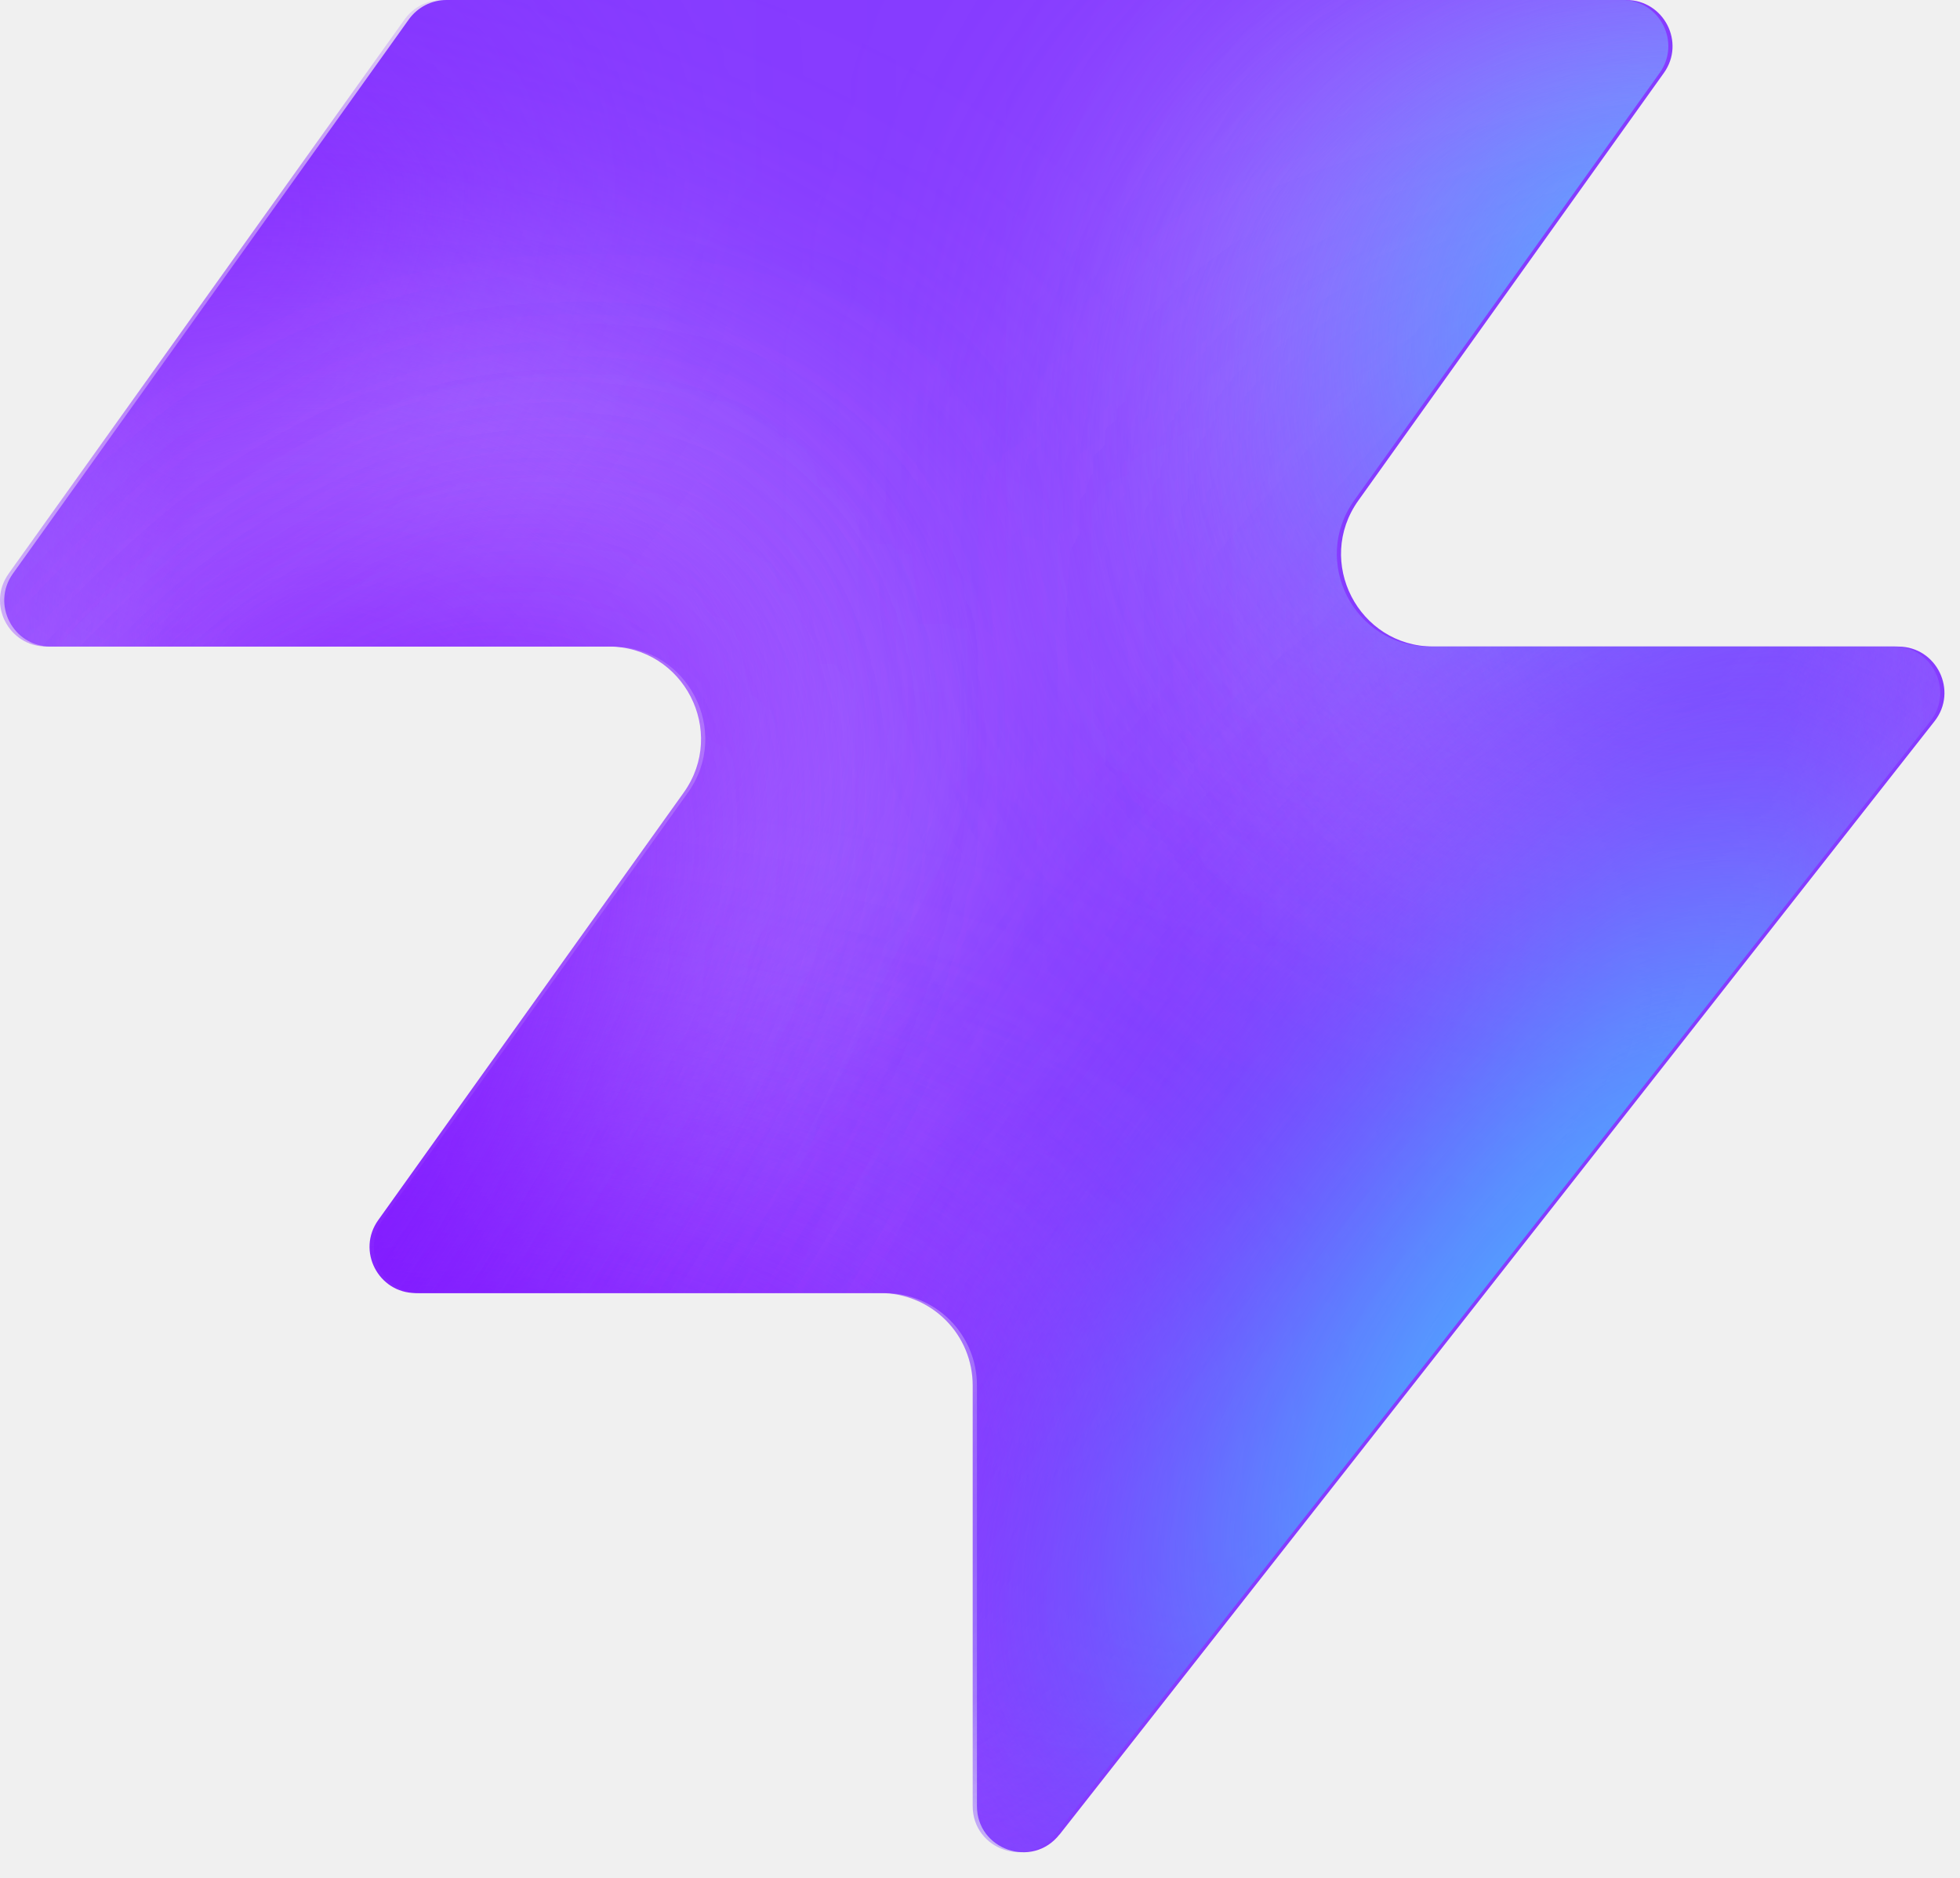
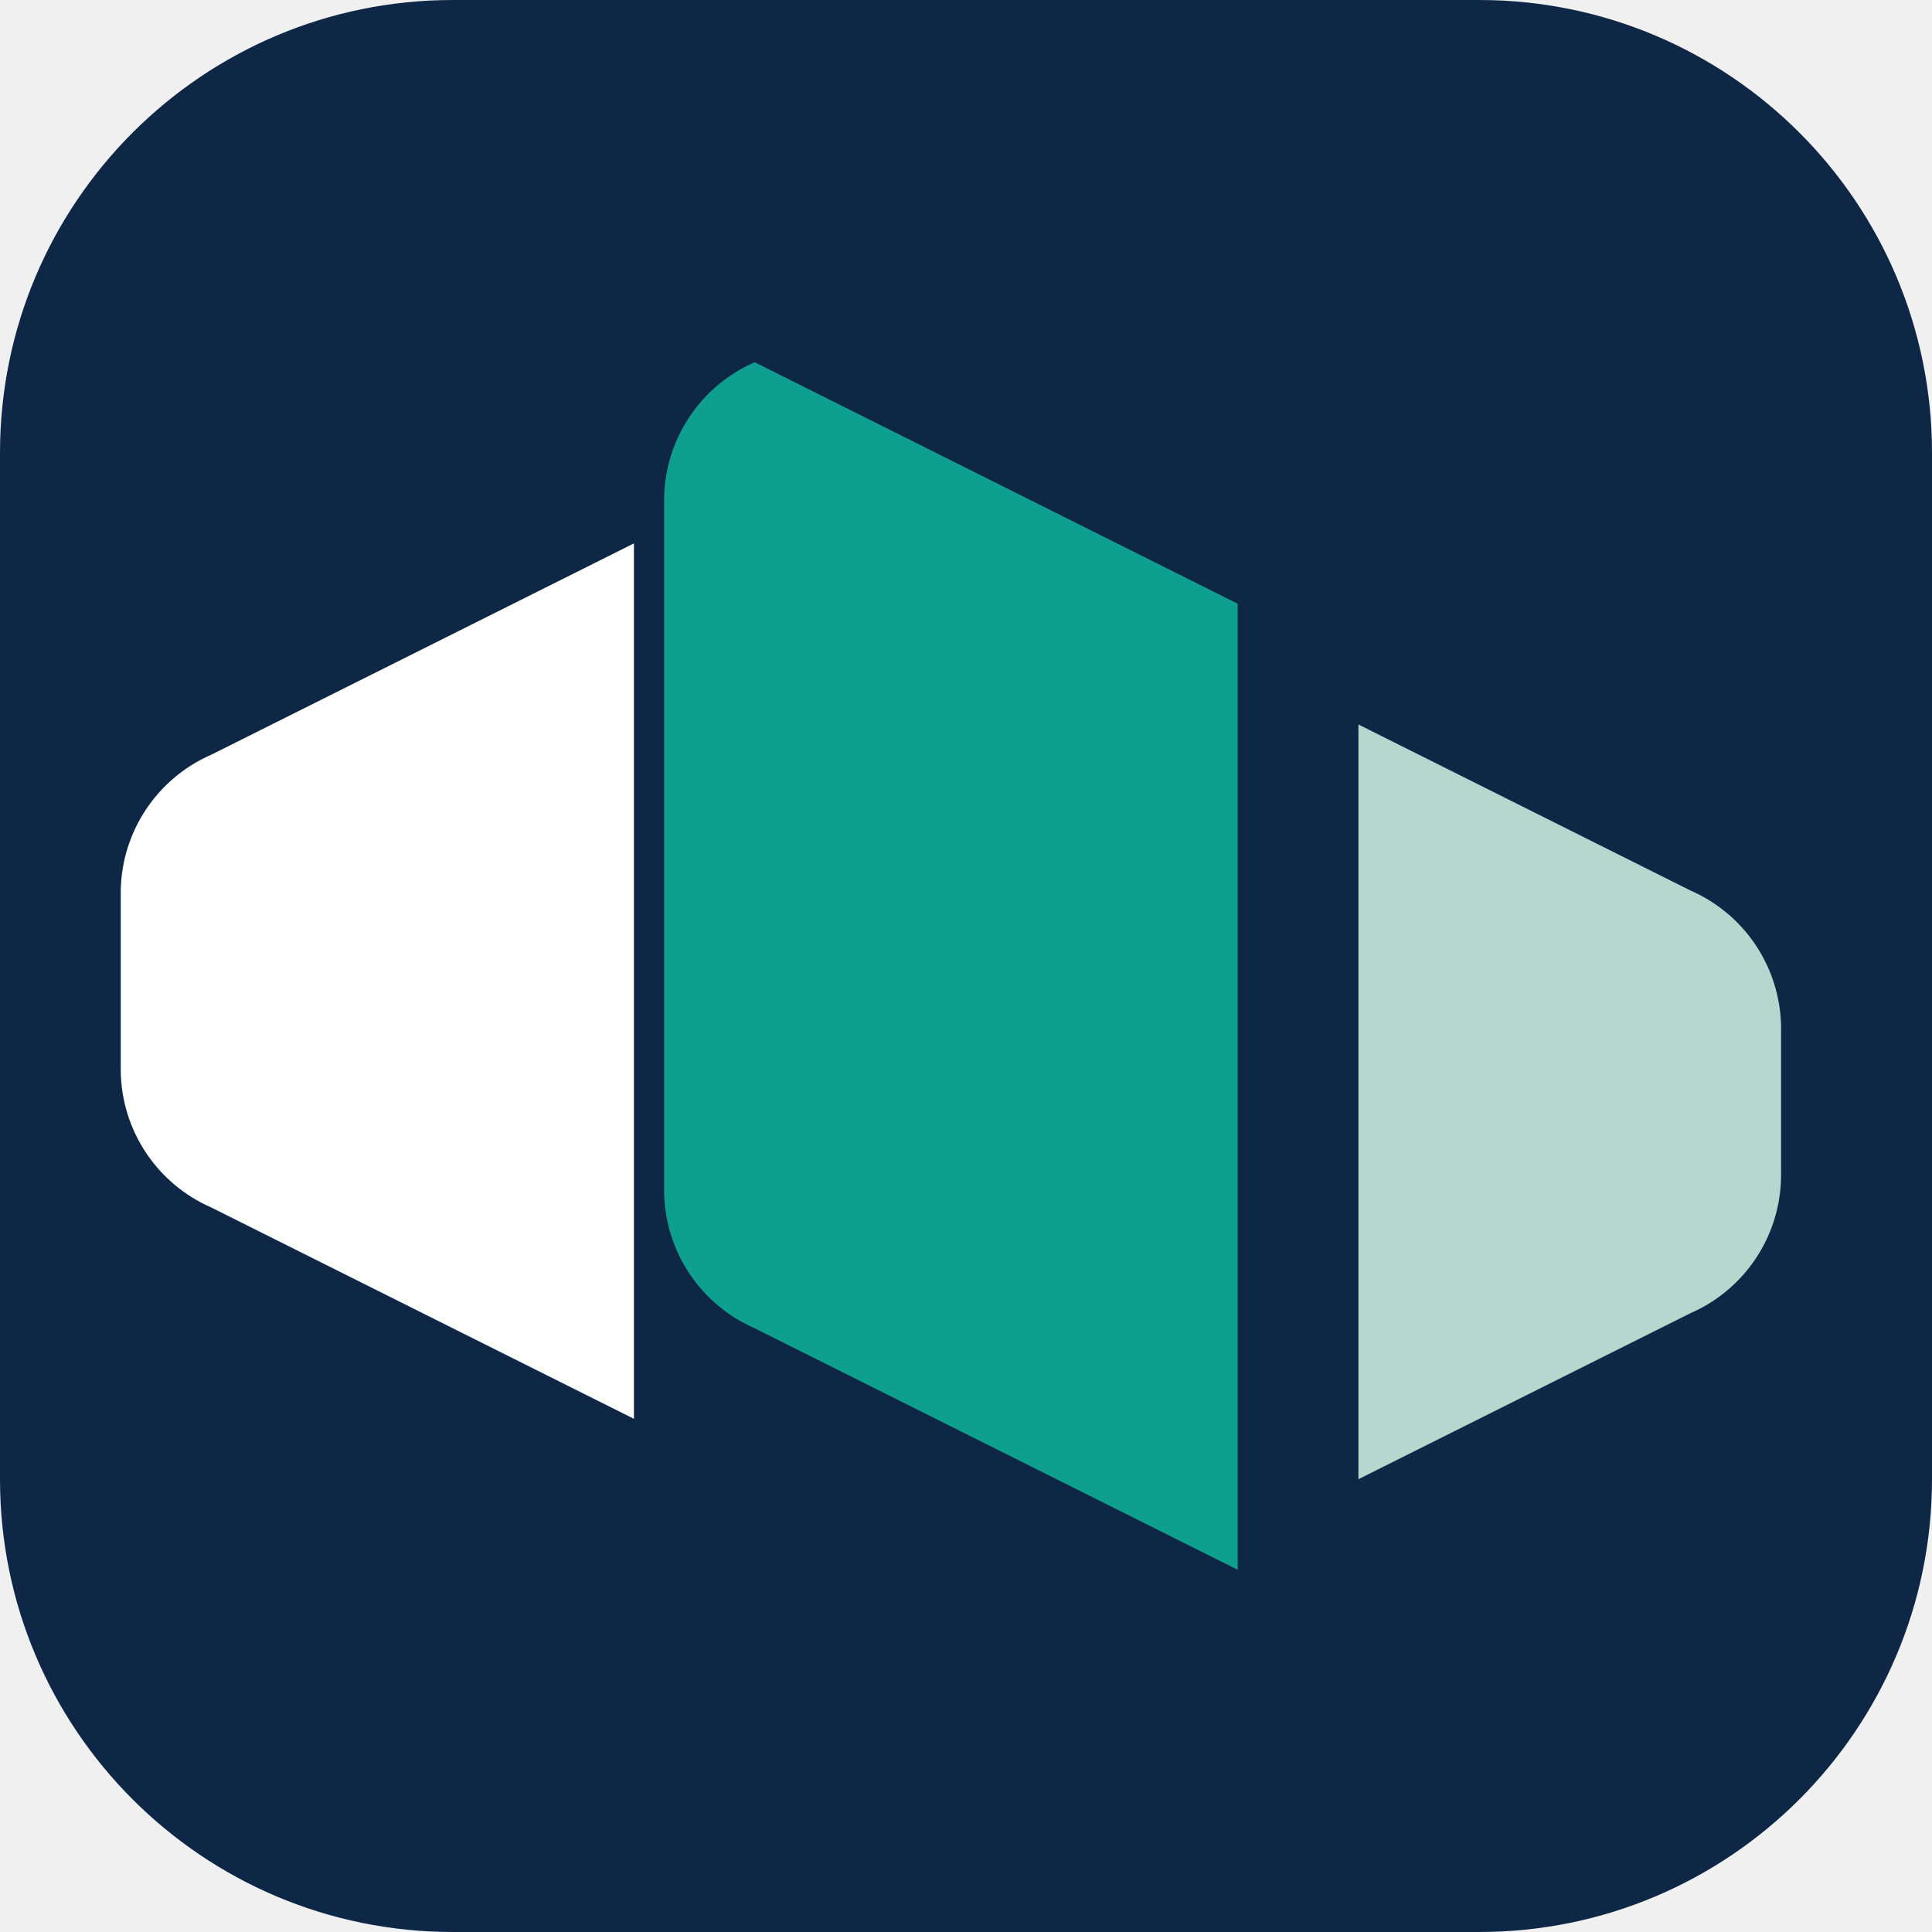
- <svg xmlns="http://www.w3.org/2000/svg" width="48" height="46" fill="none" viewBox="0 0 48 46">
-   <path fill="#863bff" d="M25.946 44.938c-.664.845-2.021.375-2.021-.698V33.937a2.26 2.26 0 0 0-2.262-2.262H10.287c-.92 0-1.456-1.04-.92-1.788l7.48-10.471c1.07-1.497 0-3.578-1.842-3.578H1.237c-.92 0-1.456-1.04-.92-1.788L10.013.474c.214-.297.556-.474.92-.474h28.894c.92 0 1.456 1.04.92 1.788l-7.48 10.471c-1.07 1.498 0 3.579 1.842 3.579h11.377c.943 0 1.473 1.088.89 1.83L25.947 44.94z" style="fill:#863bff;fill:color(display-p3 .525 .23 1);fill-opacity:1" />
-   <mask id="a" width="48" height="46" x="0" y="0" maskUnits="userSpaceOnUse" style="mask-type:alpha">
-     <path fill="#000" d="M25.842 44.938c-.664.844-2.021.375-2.021-.698V33.937a2.26 2.26 0 0 0-2.262-2.262H10.183c-.92 0-1.456-1.04-.92-1.788l7.48-10.471c1.07-1.498 0-3.579-1.842-3.579H1.133c-.92 0-1.456-1.04-.92-1.787L9.91.473c.214-.297.556-.474.92-.474h28.894c.92 0 1.456 1.04.92 1.788l-7.48 10.471c-1.07 1.498 0 3.578 1.842 3.578h11.377c.943 0 1.473 1.088.89 1.832L25.843 44.94z" style="fill:#000;fill-opacity:1" />
-   </mask>
-   <g mask="url(#a)">
-     <g filter="url(#b)">
-       <ellipse cx="5.508" cy="14.704" fill="#ede6ff" rx="5.508" ry="14.704" style="fill:#ede6ff;fill:color(display-p3 .927 .903 1);fill-opacity:1" transform="matrix(.00324 1 1 -.00324 -4.47 31.516)" />
-     </g>
-     <g filter="url(#c)">
-       <ellipse cx="10.399" cy="29.851" fill="#ede6ff" rx="10.399" ry="29.851" style="fill:#ede6ff;fill:color(display-p3 .927 .903 1);fill-opacity:1" transform="matrix(.00324 1 1 -.00324 -39.328 7.883)" />
-     </g>
-     <g filter="url(#d)">
-       <ellipse cx="5.508" cy="30.487" fill="#7e14ff" rx="5.508" ry="30.487" style="fill:#7e14ff;fill:color(display-p3 .492 .077 1);fill-opacity:1" transform="rotate(89.814 -25.913 -14.639)scale(1 -1)" />
-     </g>
-     <g filter="url(#e)">
-       <ellipse cx="5.508" cy="30.599" fill="#7e14ff" rx="5.508" ry="30.599" style="fill:#7e14ff;fill:color(display-p3 .492 .077 1);fill-opacity:1" transform="rotate(89.814 -32.644 -3.334)scale(1 -1)" />
-     </g>
-     <g filter="url(#f)">
-       <ellipse cx="5.508" cy="30.599" fill="#7e14ff" rx="5.508" ry="30.599" style="fill:#7e14ff;fill:color(display-p3 .492 .077 1);fill-opacity:1" transform="matrix(.00324 1 1 -.00324 -34.34 30.47)" />
-     </g>
-     <g filter="url(#g)">
-       <ellipse cx="14.072" cy="22.078" fill="#ede6ff" rx="14.072" ry="22.078" style="fill:#ede6ff;fill:color(display-p3 .927 .903 1);fill-opacity:1" transform="rotate(93.35 24.506 48.493)scale(-1 1)" />
-     </g>
-     <g filter="url(#h)">
-       <ellipse cx="3.47" cy="21.501" fill="#7e14ff" rx="3.47" ry="21.501" style="fill:#7e14ff;fill:color(display-p3 .492 .077 1);fill-opacity:1" transform="rotate(89.009 28.708 47.59)scale(-1 1)" />
-     </g>
-     <g filter="url(#i)">
-       <ellipse cx="3.47" cy="21.501" fill="#7e14ff" rx="3.47" ry="21.501" style="fill:#7e14ff;fill:color(display-p3 .492 .077 1);fill-opacity:1" transform="rotate(89.009 28.708 47.59)scale(-1 1)" />
-     </g>
-     <g filter="url(#j)">
-       <ellipse cx=".387" cy="8.972" fill="#7e14ff" rx="4.407" ry="29.108" style="fill:#7e14ff;fill:color(display-p3 .492 .077 1);fill-opacity:1" transform="rotate(39.51 .387 8.972)" />
-     </g>
-     <g filter="url(#k)">
-       <ellipse cx="47.523" cy="-6.092" fill="#7e14ff" rx="4.407" ry="29.108" style="fill:#7e14ff;fill:color(display-p3 .492 .077 1);fill-opacity:1" transform="rotate(37.892 47.523 -6.092)" />
-     </g>
-     <g filter="url(#l)">
-       <ellipse cx="41.412" cy="6.333" fill="#47bfff" rx="5.971" ry="9.665" style="fill:#47bfff;fill:color(display-p3 .28 .748 1);fill-opacity:1" transform="rotate(37.892 41.412 6.333)" />
-     </g>
-     <g filter="url(#m)">
-       <ellipse cx="-1.879" cy="38.332" fill="#7e14ff" rx="4.407" ry="29.108" style="fill:#7e14ff;fill:color(display-p3 .492 .077 1);fill-opacity:1" transform="rotate(37.892 -1.88 38.332)" />
-     </g>
-     <g filter="url(#n)">
-       <ellipse cx="-1.879" cy="38.332" fill="#7e14ff" rx="4.407" ry="29.108" style="fill:#7e14ff;fill:color(display-p3 .492 .077 1);fill-opacity:1" transform="rotate(37.892 -1.88 38.332)" />
-     </g>
-     <g filter="url(#o)">
-       <ellipse cx="35.651" cy="29.907" fill="#7e14ff" rx="4.407" ry="29.108" style="fill:#7e14ff;fill:color(display-p3 .492 .077 1);fill-opacity:1" transform="rotate(37.892 35.651 29.907)" />
-     </g>
-     <g filter="url(#p)">
-       <ellipse cx="38.418" cy="32.4" fill="#47bfff" rx="5.971" ry="15.297" style="fill:#47bfff;fill:color(display-p3 .28 .748 1);fill-opacity:1" transform="rotate(37.892 38.418 32.4)" />
-     </g>
-   </g>
-   <defs>
-     <filter id="b" width="60.045" height="41.654" x="-19.77" y="16.149" color-interpolation-filters="sRGB" filterUnits="userSpaceOnUse">
-       <feFlood flood-opacity="0" result="BackgroundImageFix" />
-       <feBlend in="SourceGraphic" in2="BackgroundImageFix" result="shape" />
-       <feGaussianBlur result="effect1_foregroundBlur_2002_17158" stdDeviation="7.659" />
-     </filter>
-     <filter id="c" width="90.34" height="51.437" x="-54.613" y="-7.533" color-interpolation-filters="sRGB" filterUnits="userSpaceOnUse">
-       <feFlood flood-opacity="0" result="BackgroundImageFix" />
-       <feBlend in="SourceGraphic" in2="BackgroundImageFix" result="shape" />
-       <feGaussianBlur result="effect1_foregroundBlur_2002_17158" stdDeviation="7.659" />
-     </filter>
-     <filter id="d" width="79.355" height="29.4" x="-49.64" y="2.03" color-interpolation-filters="sRGB" filterUnits="userSpaceOnUse">
-       <feFlood flood-opacity="0" result="BackgroundImageFix" />
-       <feBlend in="SourceGraphic" in2="BackgroundImageFix" result="shape" />
-       <feGaussianBlur result="effect1_foregroundBlur_2002_17158" stdDeviation="4.596" />
-     </filter>
-     <filter id="e" width="79.579" height="29.4" x="-45.045" y="20.029" color-interpolation-filters="sRGB" filterUnits="userSpaceOnUse">
-       <feFlood flood-opacity="0" result="BackgroundImageFix" />
-       <feBlend in="SourceGraphic" in2="BackgroundImageFix" result="shape" />
-       <feGaussianBlur result="effect1_foregroundBlur_2002_17158" stdDeviation="4.596" />
-     </filter>
-     <filter id="f" width="79.579" height="29.4" x="-43.513" y="21.178" color-interpolation-filters="sRGB" filterUnits="userSpaceOnUse">
-       <feFlood flood-opacity="0" result="BackgroundImageFix" />
-       <feBlend in="SourceGraphic" in2="BackgroundImageFix" result="shape" />
-       <feGaussianBlur result="effect1_foregroundBlur_2002_17158" stdDeviation="4.596" />
-     </filter>
-     <filter id="g" width="74.749" height="58.852" x="15.756" y="-17.901" color-interpolation-filters="sRGB" filterUnits="userSpaceOnUse">
-       <feFlood flood-opacity="0" result="BackgroundImageFix" />
-       <feBlend in="SourceGraphic" in2="BackgroundImageFix" result="shape" />
-       <feGaussianBlur result="effect1_foregroundBlur_2002_17158" stdDeviation="7.659" />
-     </filter>
-     <filter id="h" width="61.377" height="25.362" x="23.548" y="2.284" color-interpolation-filters="sRGB" filterUnits="userSpaceOnUse">
-       <feFlood flood-opacity="0" result="BackgroundImageFix" />
-       <feBlend in="SourceGraphic" in2="BackgroundImageFix" result="shape" />
-       <feGaussianBlur result="effect1_foregroundBlur_2002_17158" stdDeviation="4.596" />
-     </filter>
-     <filter id="i" width="61.377" height="25.362" x="23.548" y="2.284" color-interpolation-filters="sRGB" filterUnits="userSpaceOnUse">
-       <feFlood flood-opacity="0" result="BackgroundImageFix" />
-       <feBlend in="SourceGraphic" in2="BackgroundImageFix" result="shape" />
-       <feGaussianBlur result="effect1_foregroundBlur_2002_17158" stdDeviation="4.596" />
-     </filter>
-     <filter id="j" width="56.045" height="63.649" x="-27.636" y="-22.853" color-interpolation-filters="sRGB" filterUnits="userSpaceOnUse">
-       <feFlood flood-opacity="0" result="BackgroundImageFix" />
-       <feBlend in="SourceGraphic" in2="BackgroundImageFix" result="shape" />
-       <feGaussianBlur result="effect1_foregroundBlur_2002_17158" stdDeviation="4.596" />
-     </filter>
-     <filter id="k" width="54.814" height="64.646" x="20.116" y="-38.415" color-interpolation-filters="sRGB" filterUnits="userSpaceOnUse">
-       <feFlood flood-opacity="0" result="BackgroundImageFix" />
-       <feBlend in="SourceGraphic" in2="BackgroundImageFix" result="shape" />
-       <feGaussianBlur result="effect1_foregroundBlur_2002_17158" stdDeviation="4.596" />
-     </filter>
-     <filter id="l" width="33.541" height="35.313" x="24.641" y="-11.323" color-interpolation-filters="sRGB" filterUnits="userSpaceOnUse">
-       <feFlood flood-opacity="0" result="BackgroundImageFix" />
-       <feBlend in="SourceGraphic" in2="BackgroundImageFix" result="shape" />
-       <feGaussianBlur result="effect1_foregroundBlur_2002_17158" stdDeviation="4.596" />
-     </filter>
-     <filter id="m" width="54.814" height="64.646" x="-29.286" y="6.009" color-interpolation-filters="sRGB" filterUnits="userSpaceOnUse">
-       <feFlood flood-opacity="0" result="BackgroundImageFix" />
-       <feBlend in="SourceGraphic" in2="BackgroundImageFix" result="shape" />
-       <feGaussianBlur result="effect1_foregroundBlur_2002_17158" stdDeviation="4.596" />
-     </filter>
-     <filter id="n" width="54.814" height="64.646" x="-29.286" y="6.009" color-interpolation-filters="sRGB" filterUnits="userSpaceOnUse">
-       <feFlood flood-opacity="0" result="BackgroundImageFix" />
-       <feBlend in="SourceGraphic" in2="BackgroundImageFix" result="shape" />
-       <feGaussianBlur result="effect1_foregroundBlur_2002_17158" stdDeviation="4.596" />
-     </filter>
-     <filter id="o" width="54.814" height="64.646" x="8.244" y="-2.416" color-interpolation-filters="sRGB" filterUnits="userSpaceOnUse">
-       <feFlood flood-opacity="0" result="BackgroundImageFix" />
-       <feBlend in="SourceGraphic" in2="BackgroundImageFix" result="shape" />
-       <feGaussianBlur result="effect1_foregroundBlur_2002_17158" stdDeviation="4.596" />
-     </filter>
-     <filter id="p" width="39.409" height="43.623" x="18.713" y="10.588" color-interpolation-filters="sRGB" filterUnits="userSpaceOnUse">
-       <feFlood flood-opacity="0" result="BackgroundImageFix" />
-       <feBlend in="SourceGraphic" in2="BackgroundImageFix" result="shape" />
-       <feGaussianBlur result="effect1_foregroundBlur_2002_17158" stdDeviation="4.596" />
-     </filter>
-   </defs>
+ <svg xmlns="http://www.w3.org/2000/svg" viewBox="0 0 64 64">
+   <rect width="64" height="64" rx="15" fill="#0F2747" />
+   <path d="M7 25 21 18v29L7 40a5 5 0 0 1-3-4.5v-6A5 5 0 0 1 7 25Z" fill="#fff" />
+   <path d="m25 12 16 8v32l-16-8a5 5 0 0 1-3-4.5v-23A5 5 0 0 1 25 12Z" fill="#0E9F8F" />
+   <path d="m45 24 11 5.5a5 5 0 0 1 3 4.5v5a5 5 0 0 1-3 4.5L45 49Z" fill="#B7D6CE" />
</svg>
